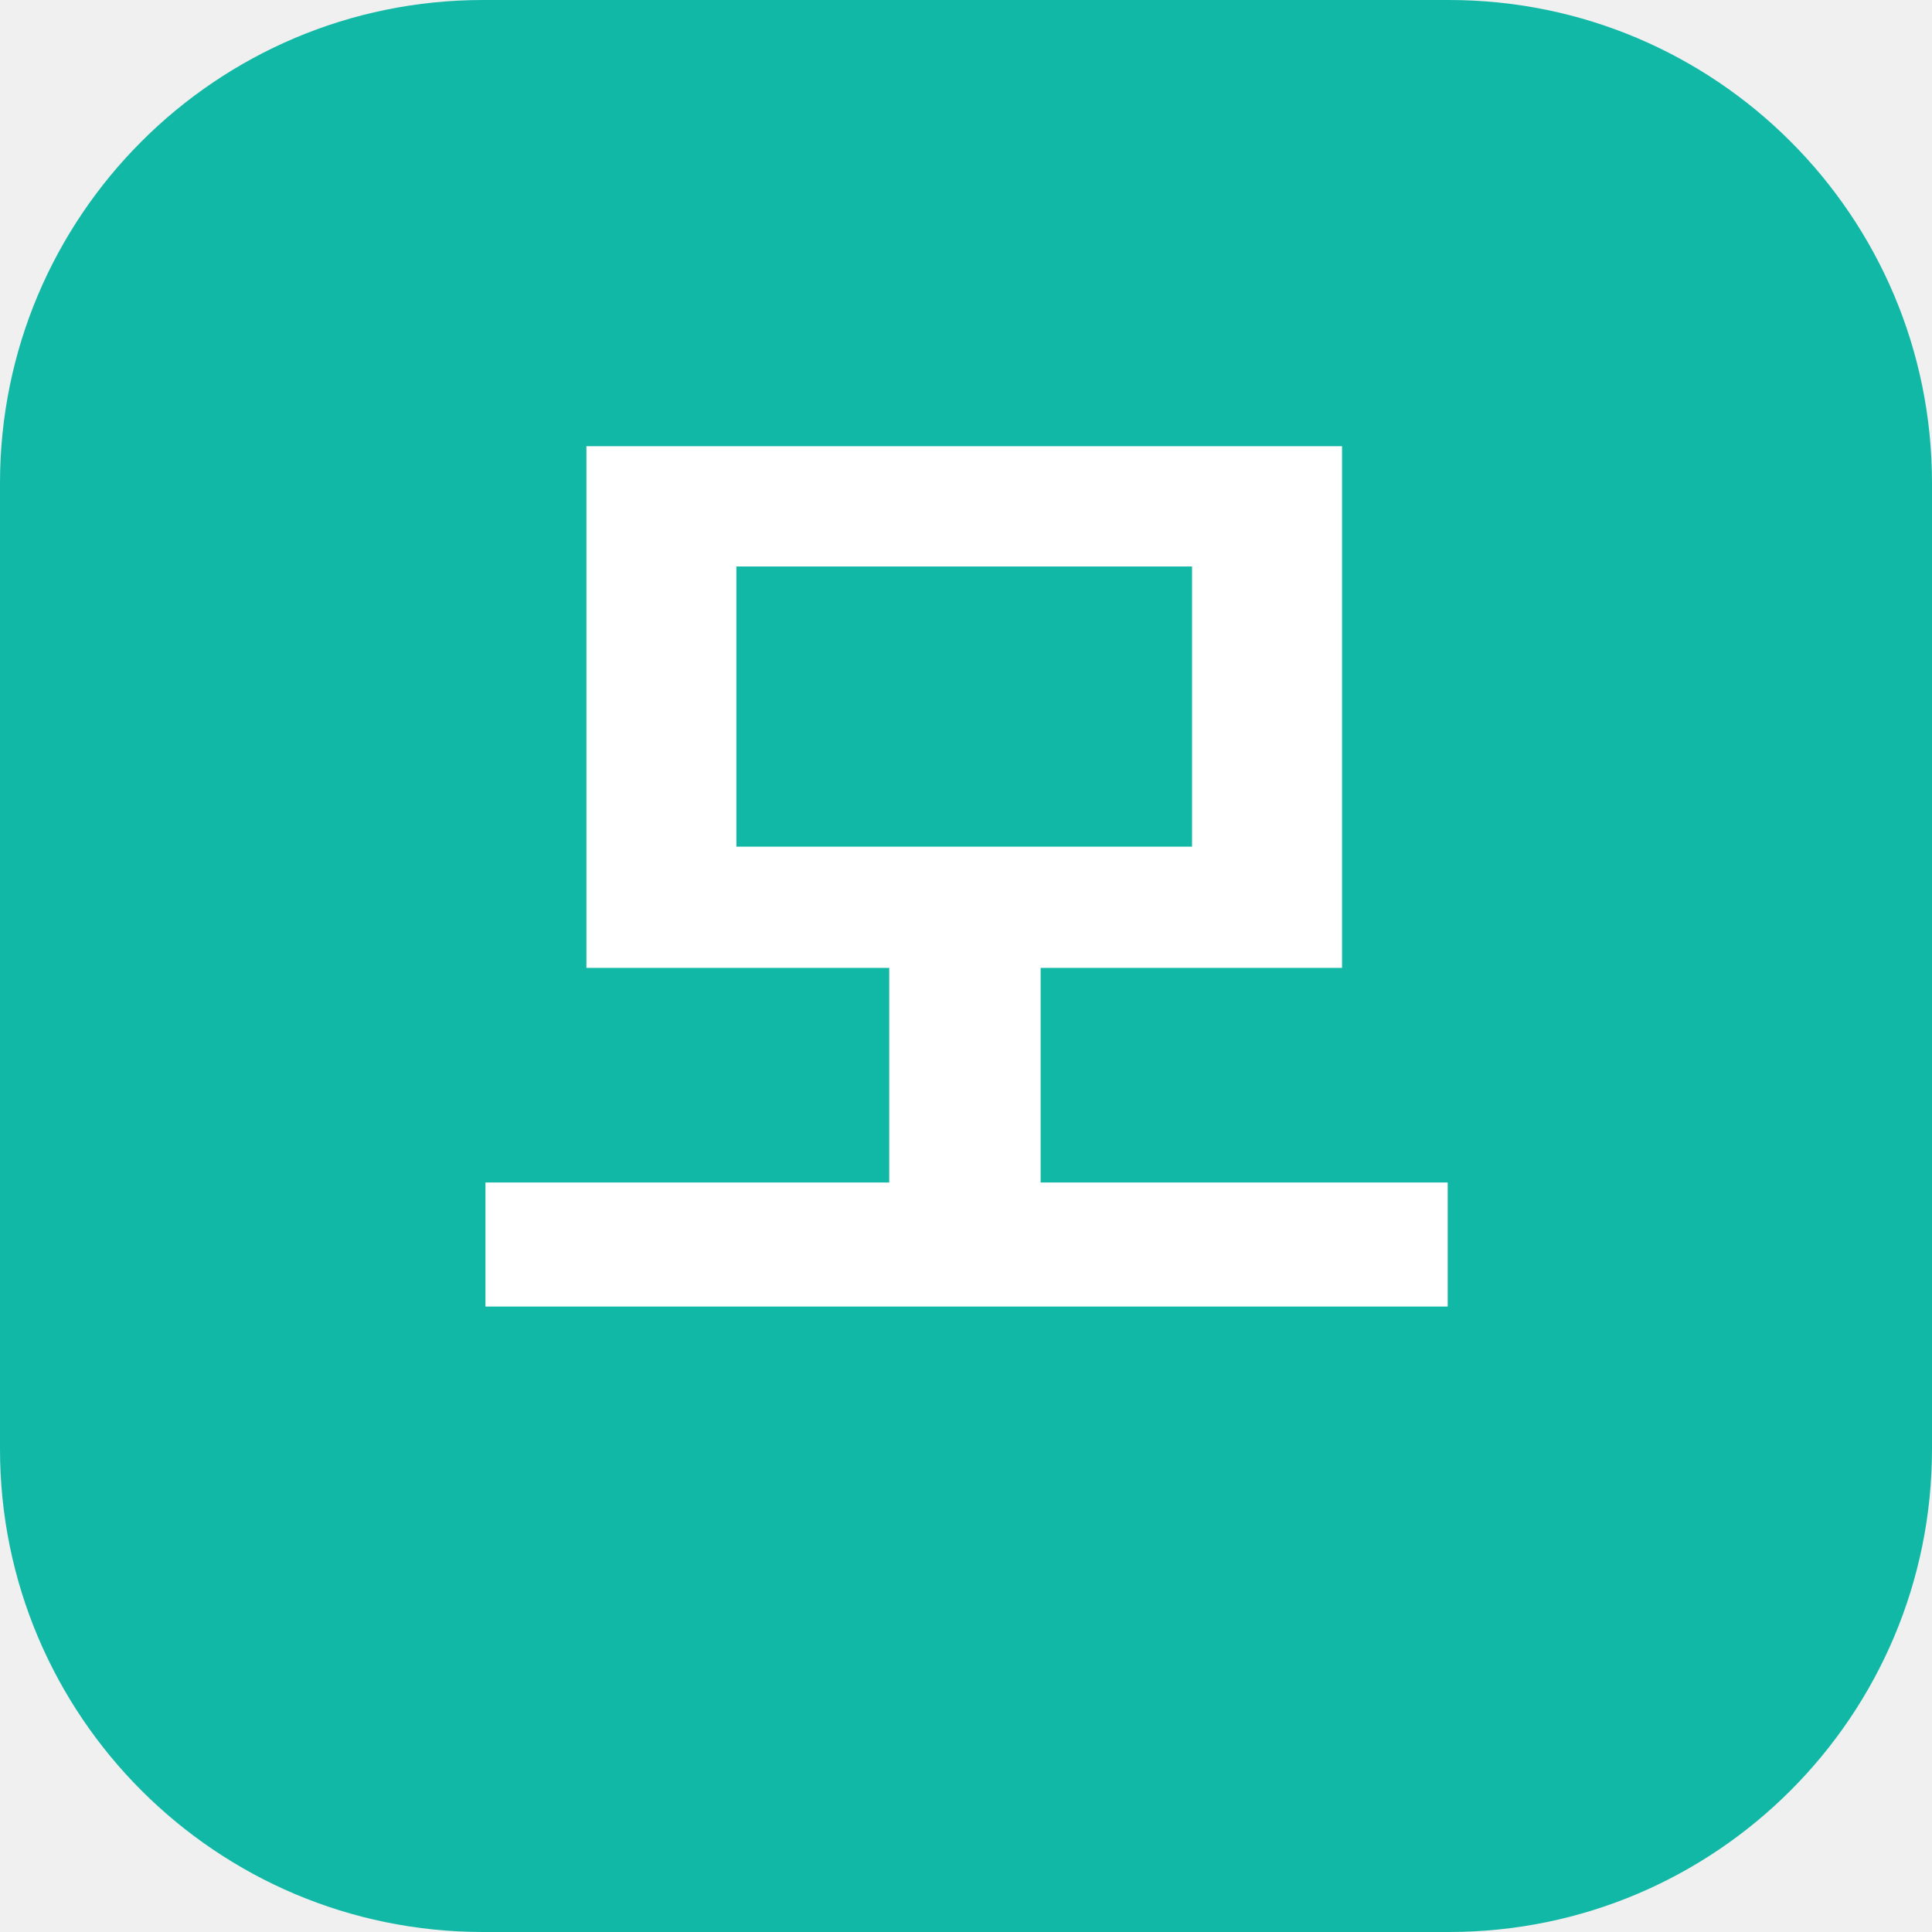
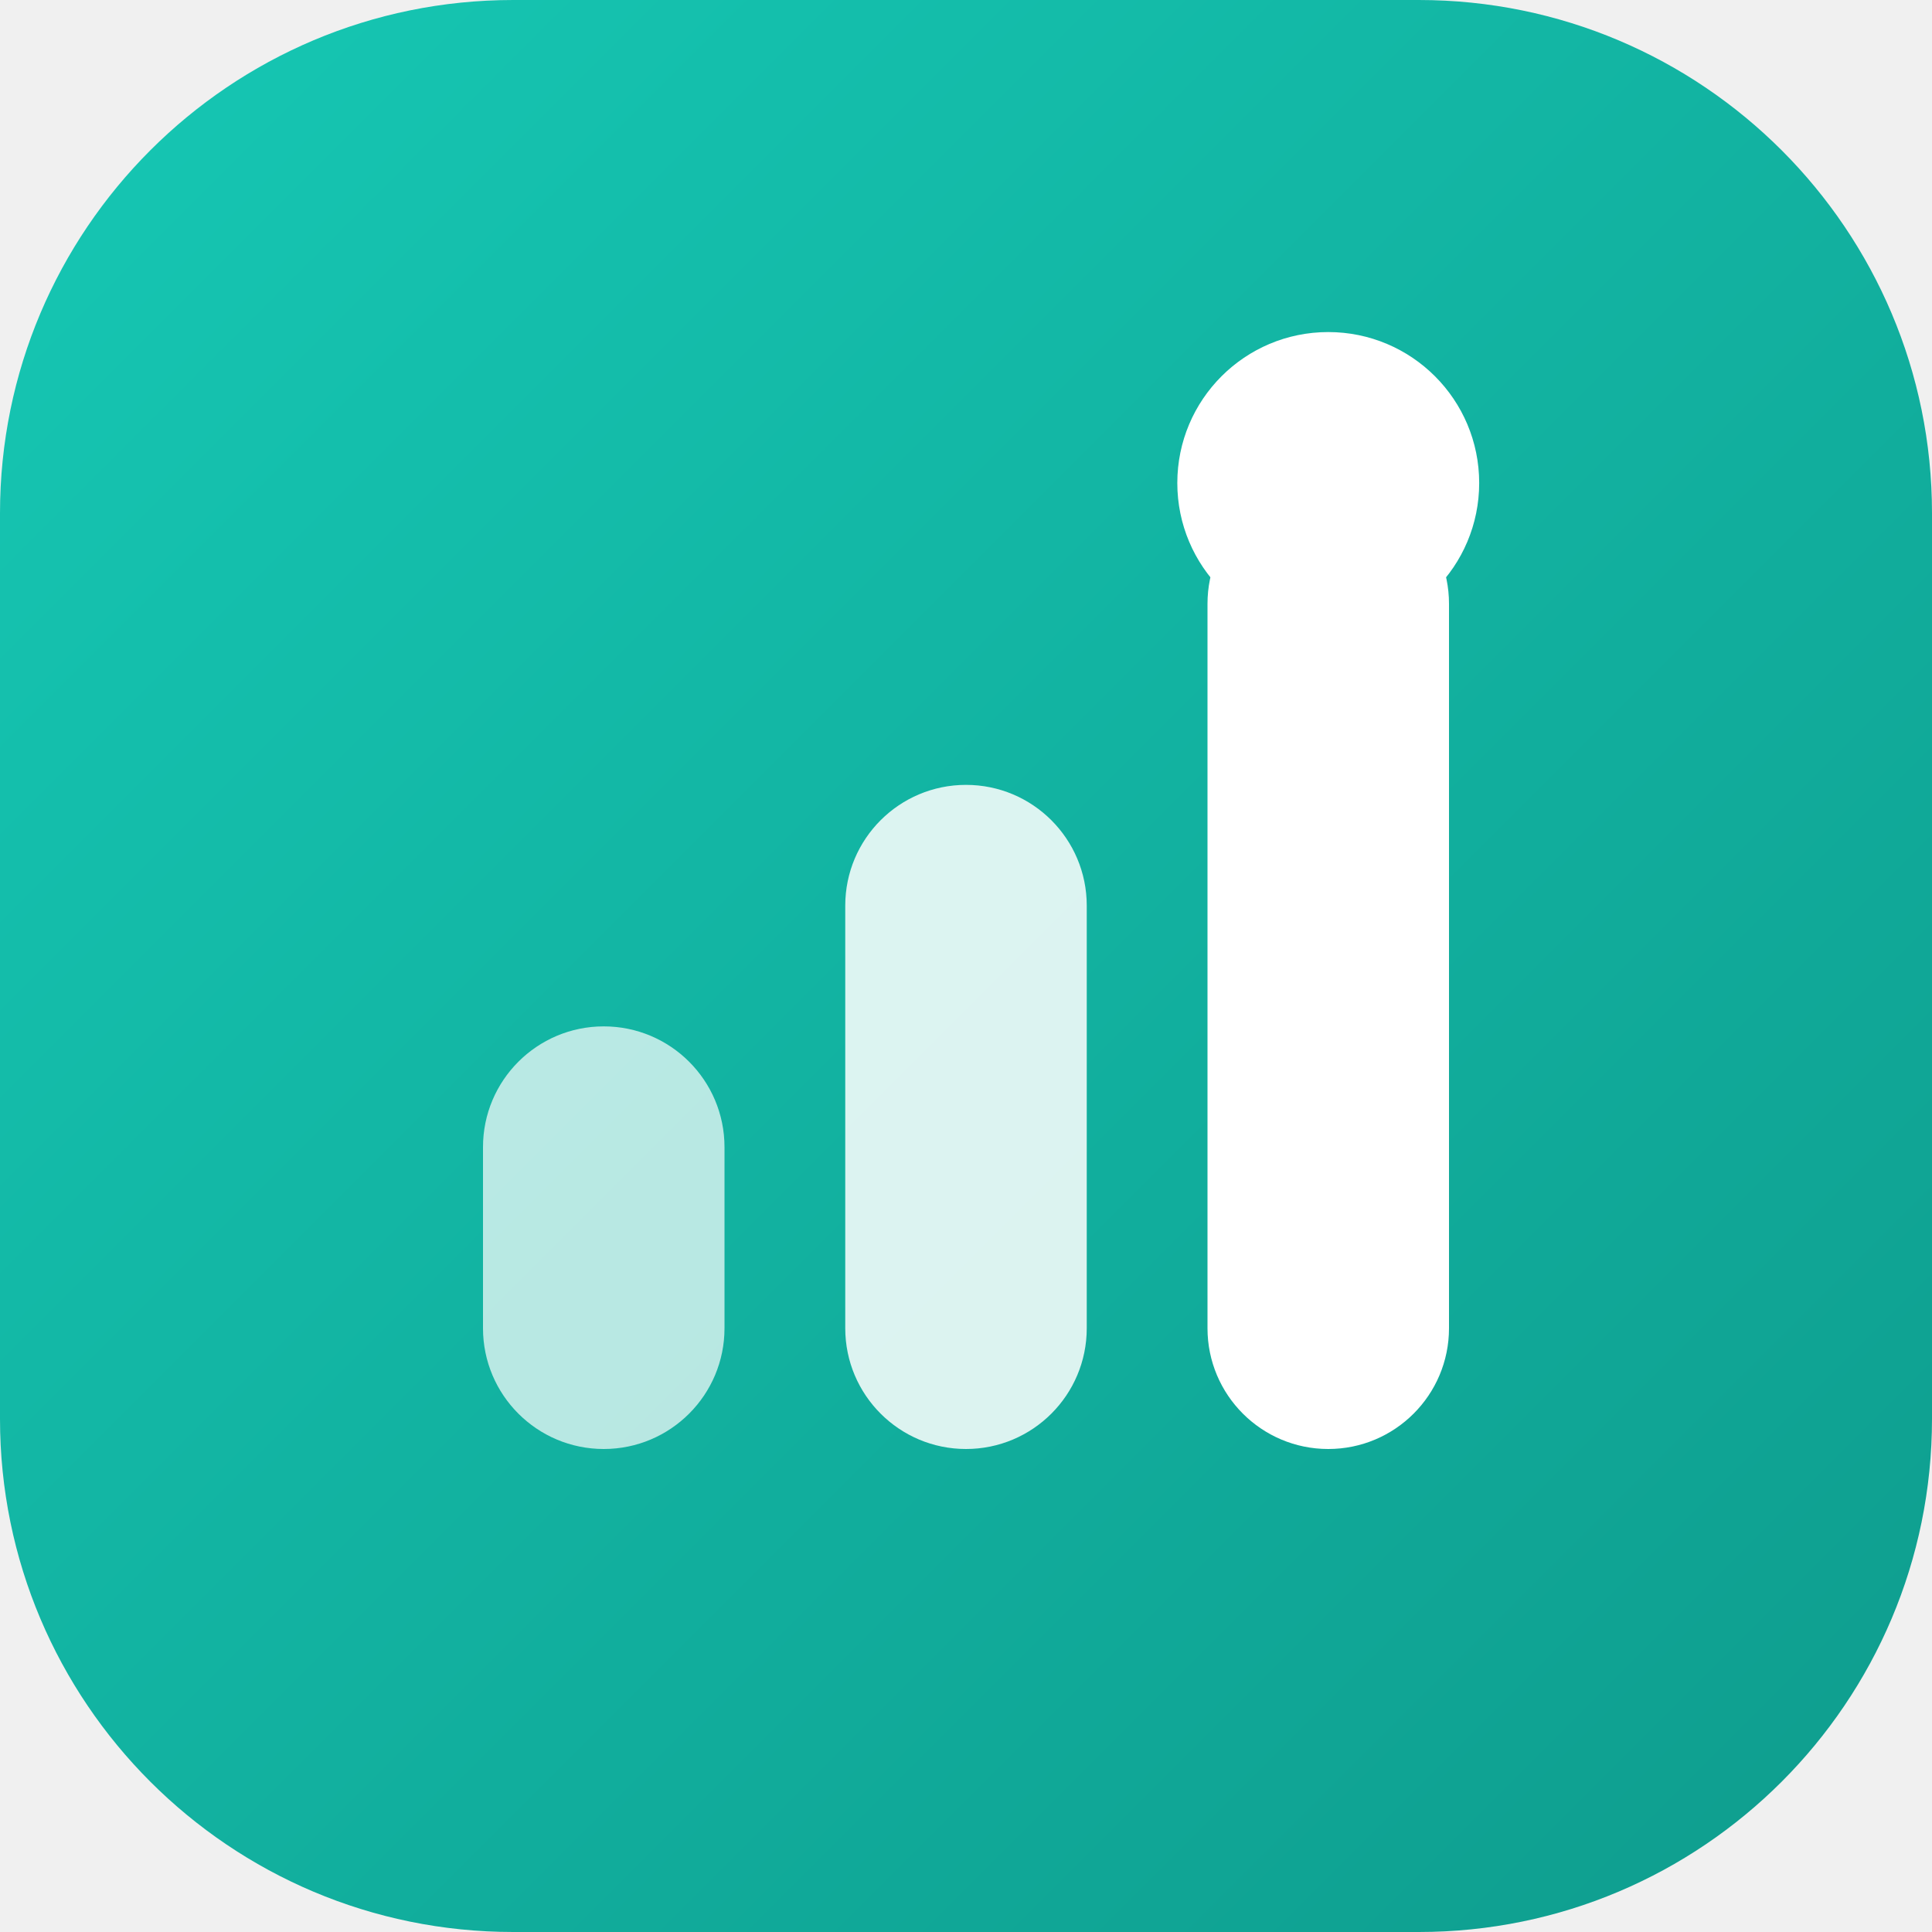
- <svg xmlns="http://www.w3.org/2000/svg" width="64" height="64" viewBox="0 0 64 64">
-   <rect width="64" height="64" rx="16" fill="#12b8a6" />
-   <text x="32" y="44" font-family="'Apple SD Gothic Neo','Malgun Gothic',sans-serif" font-size="38" font-weight="800" fill="#ffffff" text-anchor="middle">모</text>
+ <svg xmlns="http://www.w3.org/2000/svg" width="64" height="64" viewBox="0 0 64 64" fill="none">
+   <defs>
+     <linearGradient id="g" x1="0" y1="0" x2="64" y2="64" gradientUnits="userSpaceOnUse">
+       <stop stop-color="#16c8b4" />
+       <stop offset="1" stop-color="#0e9c8d" />
+     </linearGradient>
+   </defs>
+   <rect width="64" height="64" rx="17" fill="url(#g)" />
+   <g fill="#ffffff">
+     <rect x="16" y="34" width="8" height="14" rx="4" opacity="0.7" />
+     <rect x="28" y="26" width="8" height="22" rx="4" opacity="0.85" />
+     <rect x="40" y="16" width="8" height="32" rx="4" />
+   </g>
+   <circle cx="44" cy="16" r="5" fill="#ffffff" />
</svg>
